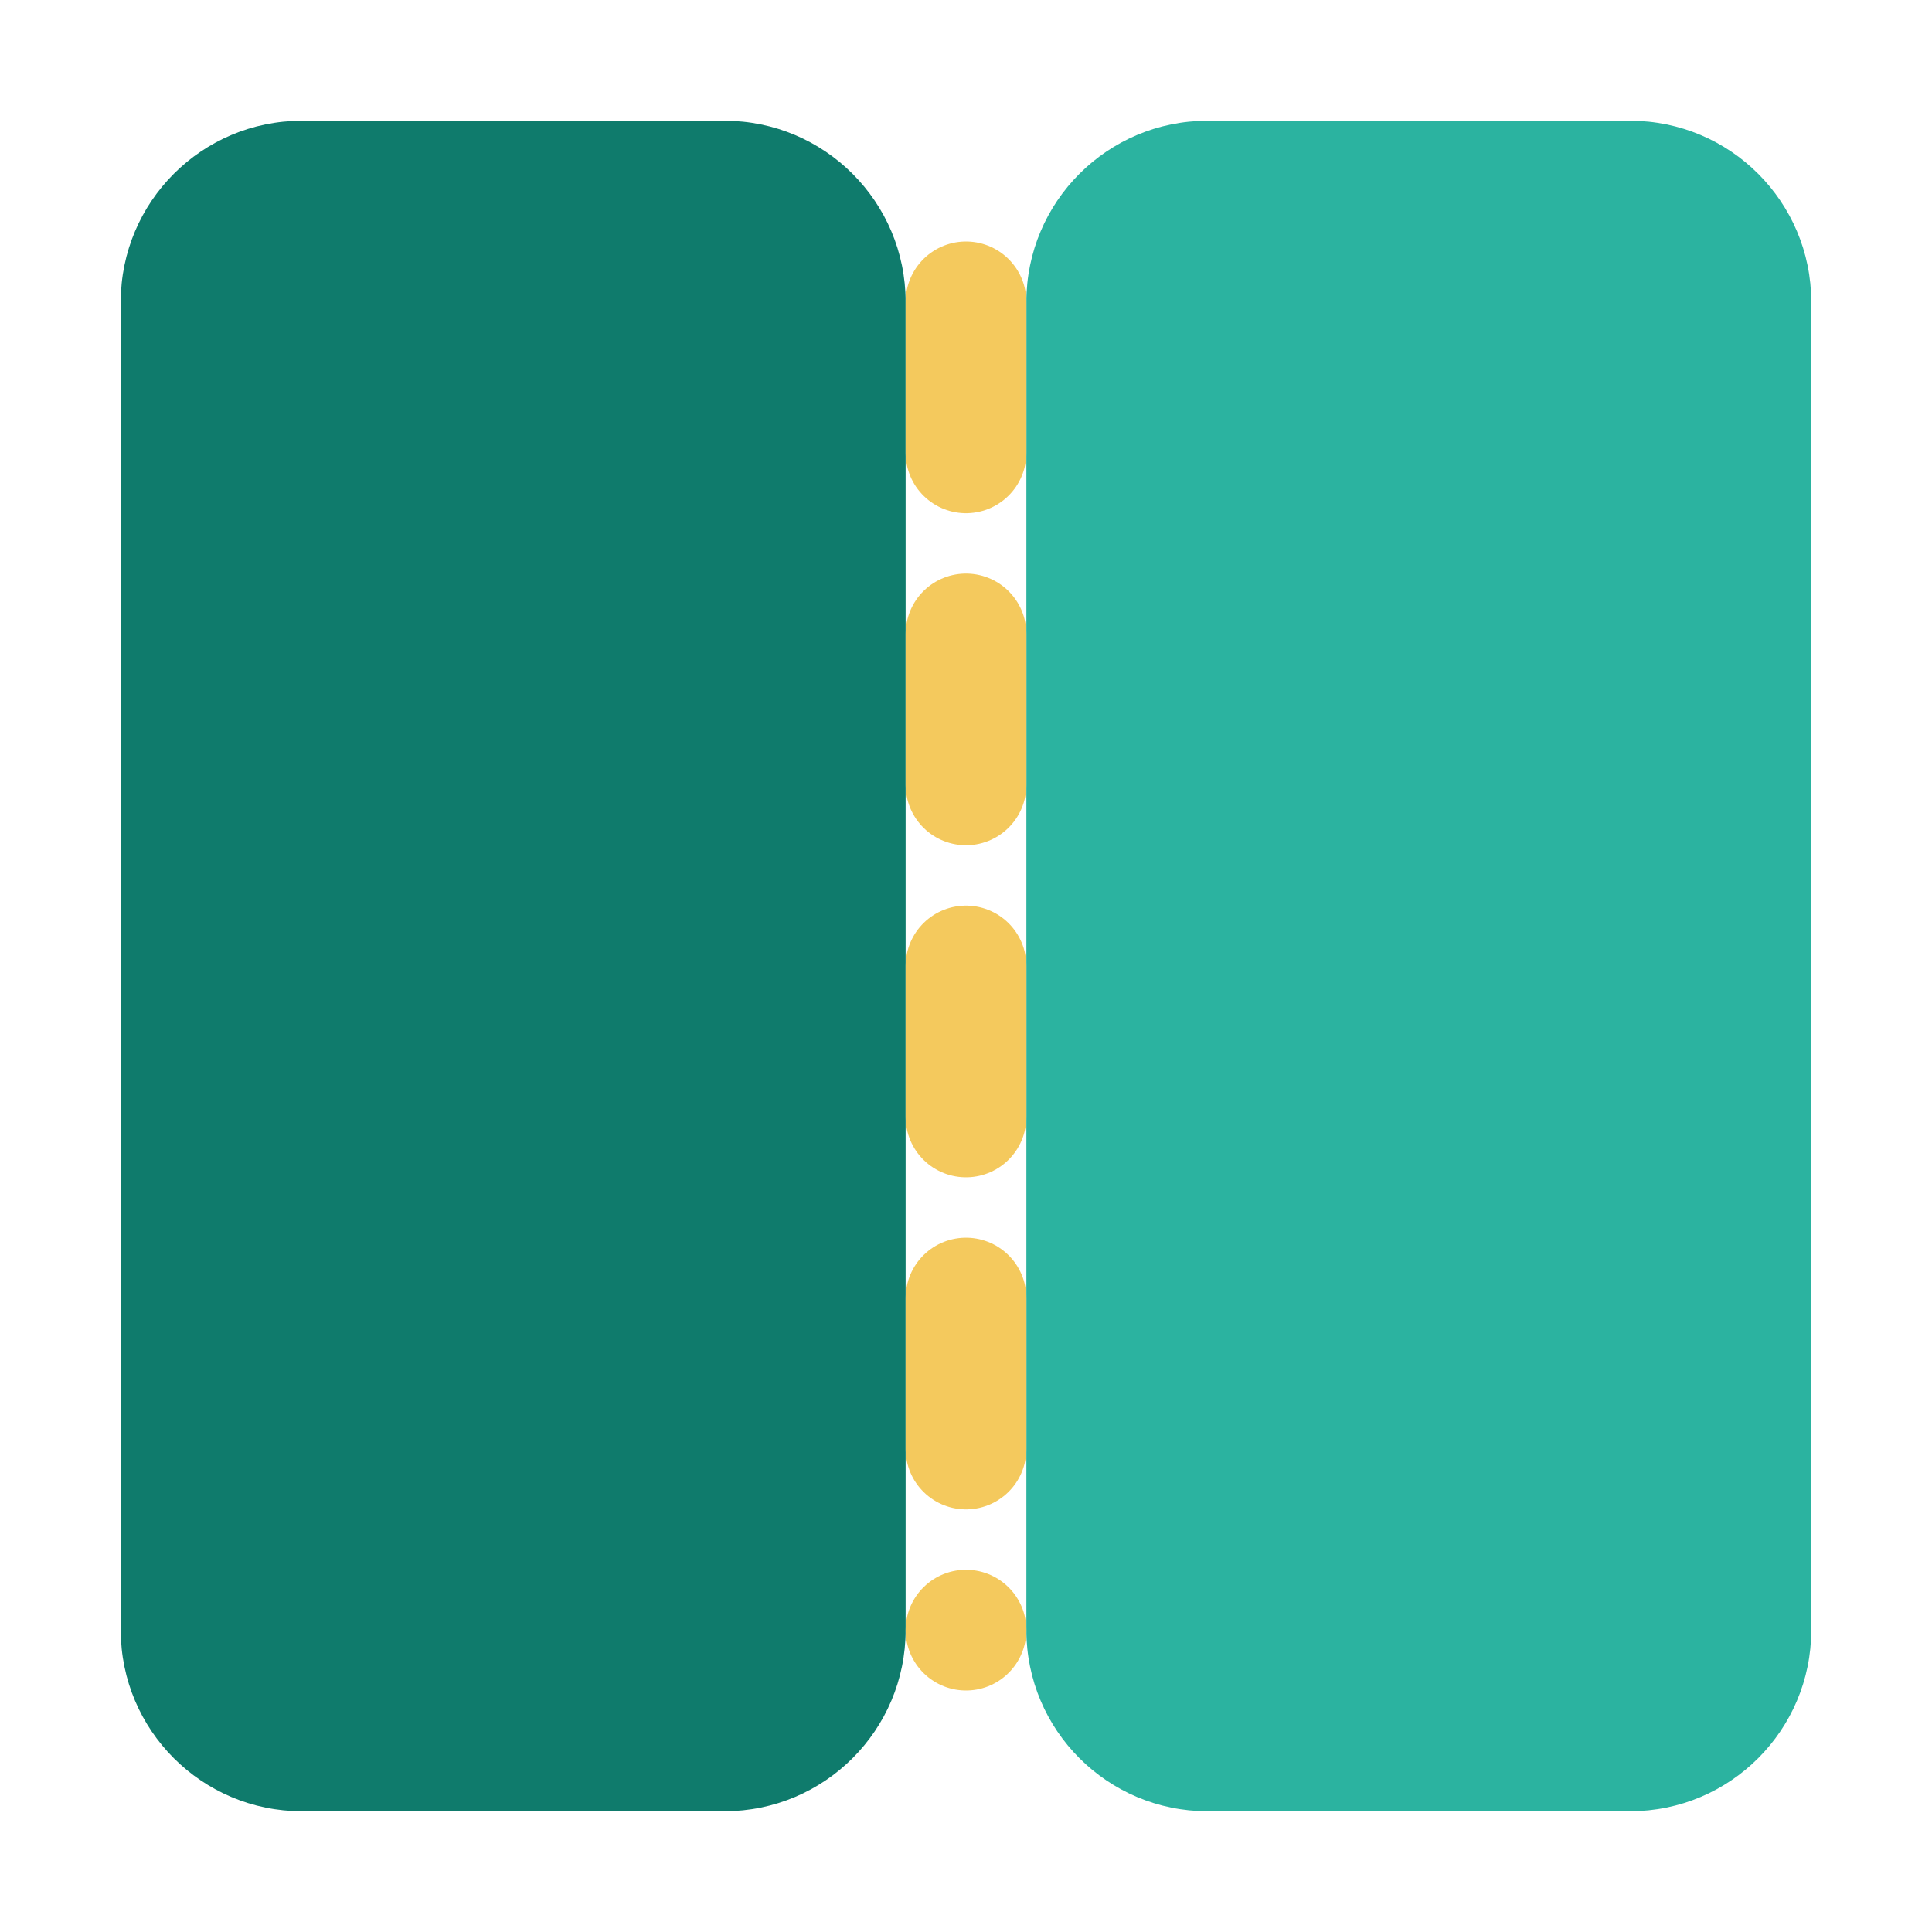
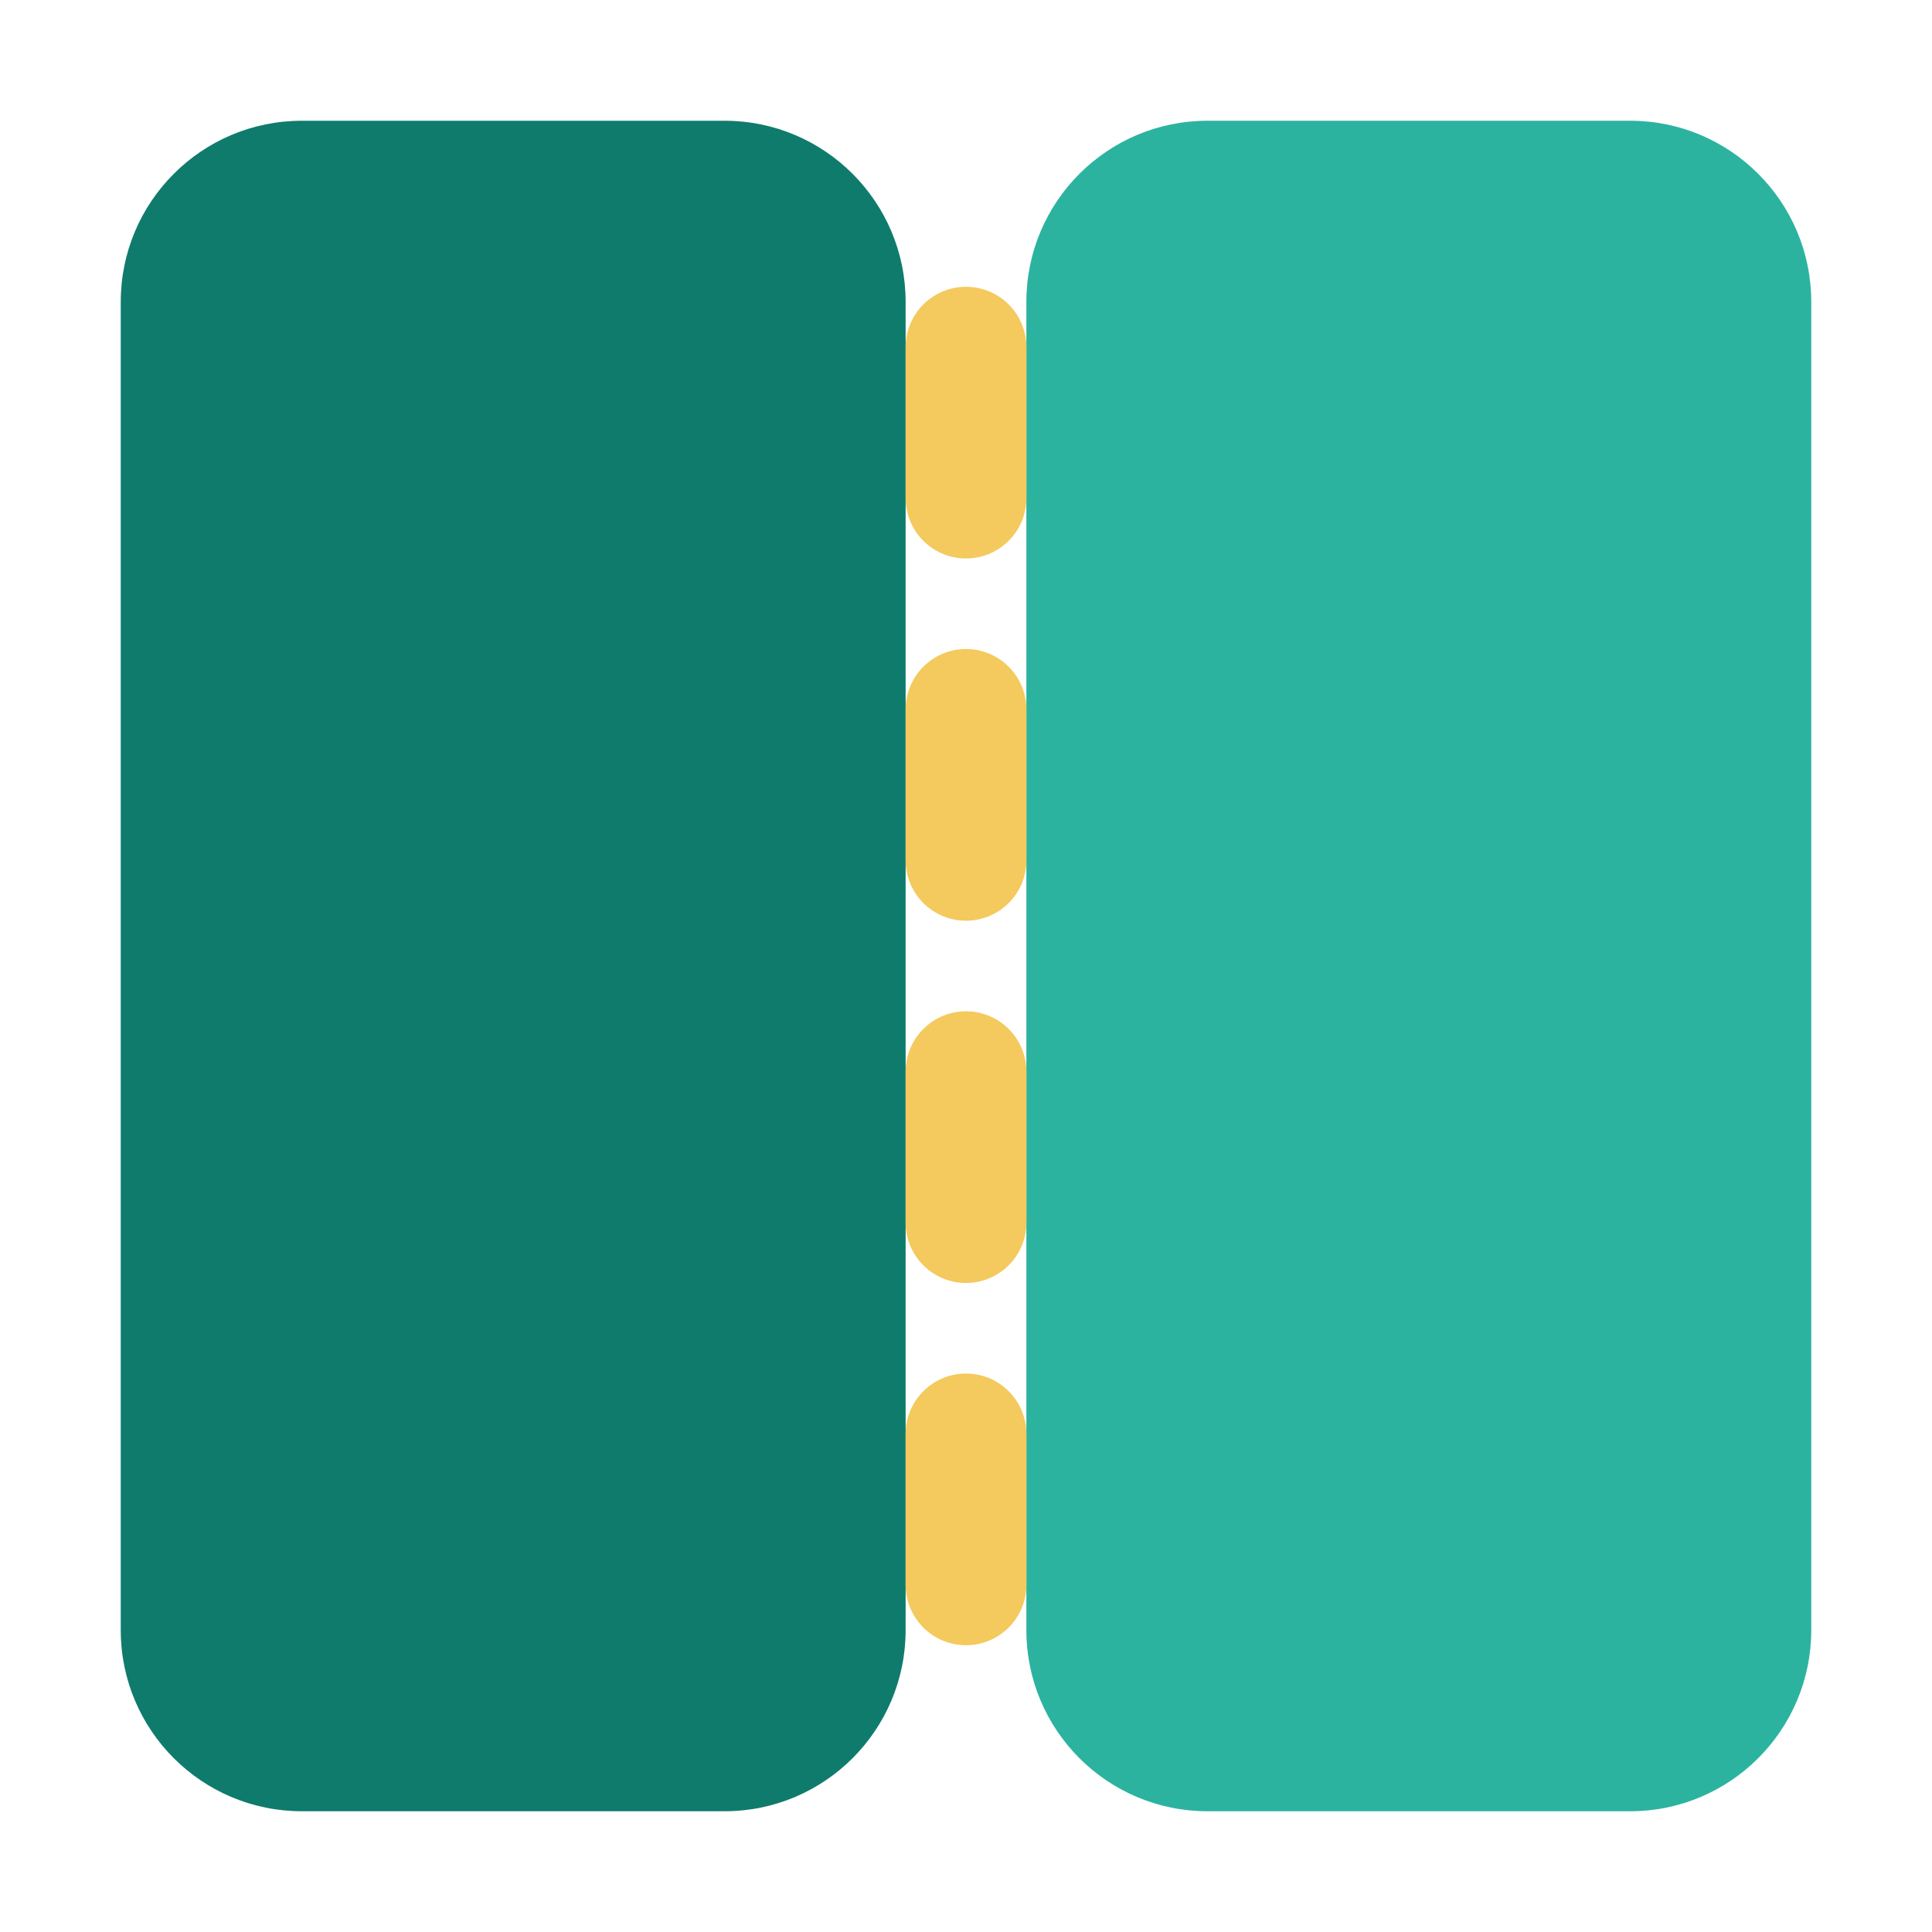
<svg xmlns="http://www.w3.org/2000/svg" viewBox="0 0 64 64">
  <rect x="4" y="4" width="26" height="56" rx="6" fill="#0F7B6C" />
  <rect x="34" y="4" width="26" height="56" rx="6" fill="#2BB3A0" />
-   <path d="M32 10v44" stroke="#F4C95D" stroke-width="4" stroke-linecap="round" stroke-dasharray="5 6" />
+   <path d="M32 11.5v5M32 23.5v5M32 35.5v5M32 47.5v5" stroke="#F4C95D" stroke-width="4" stroke-linecap="round" />
</svg>
